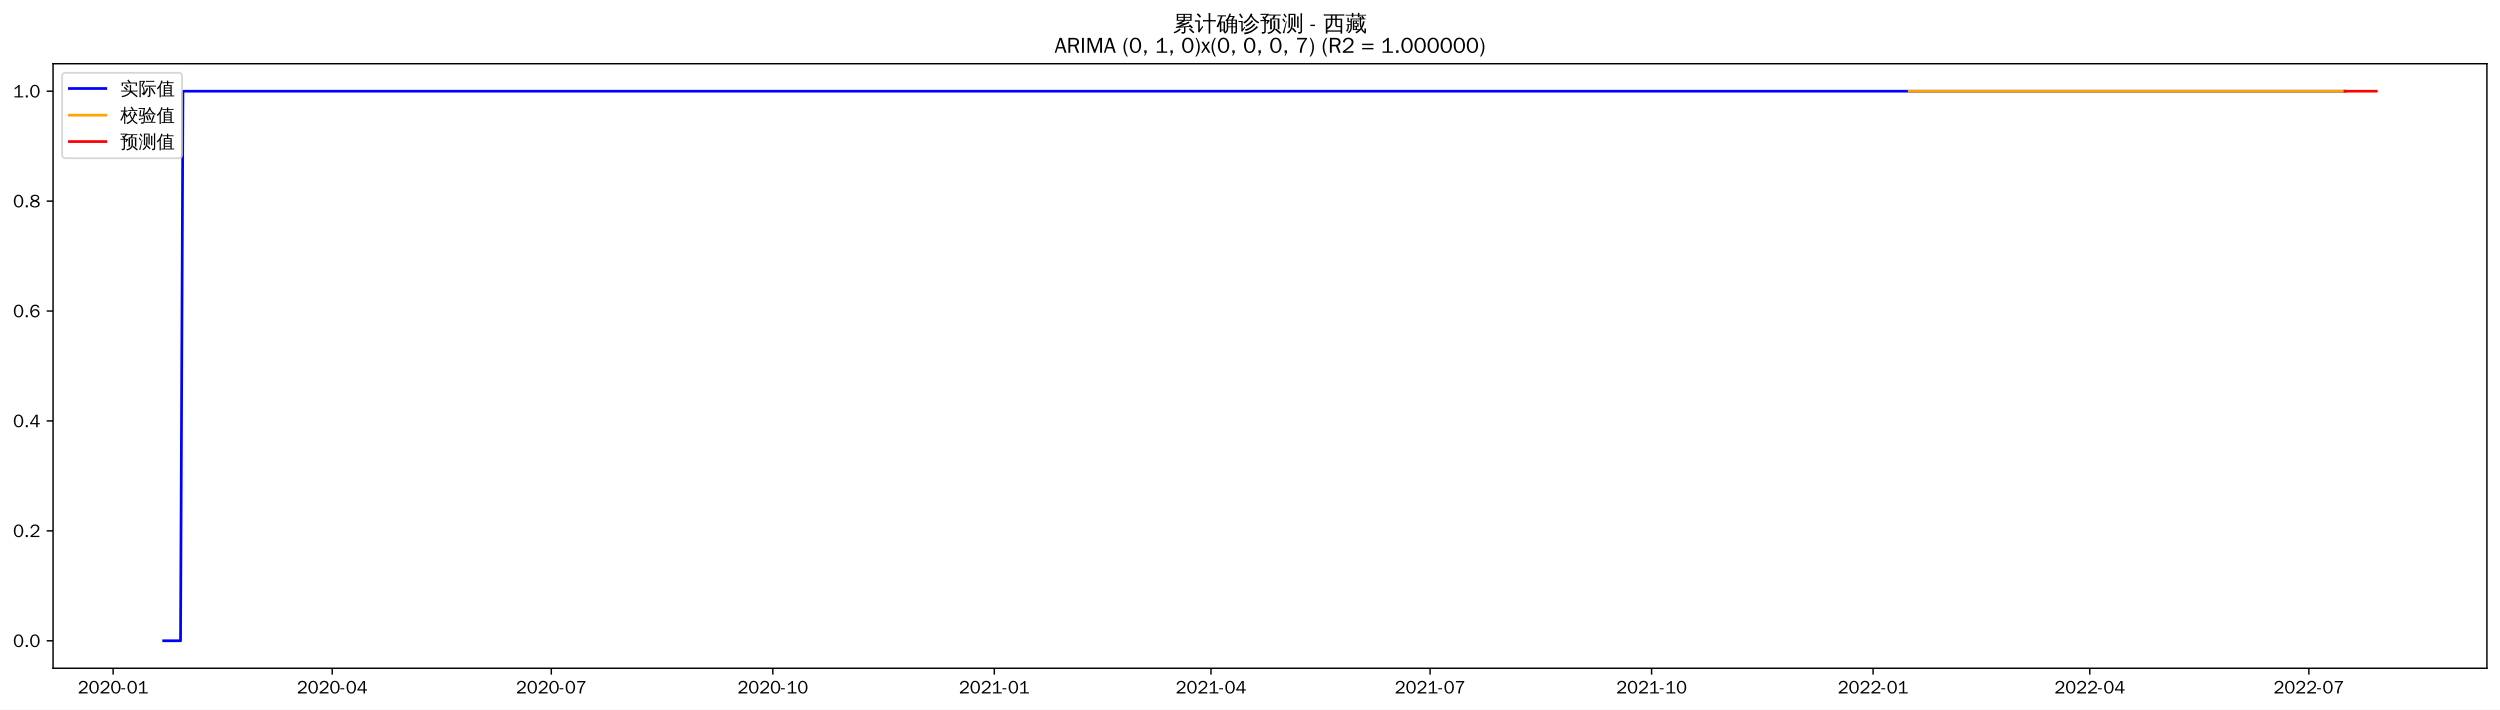
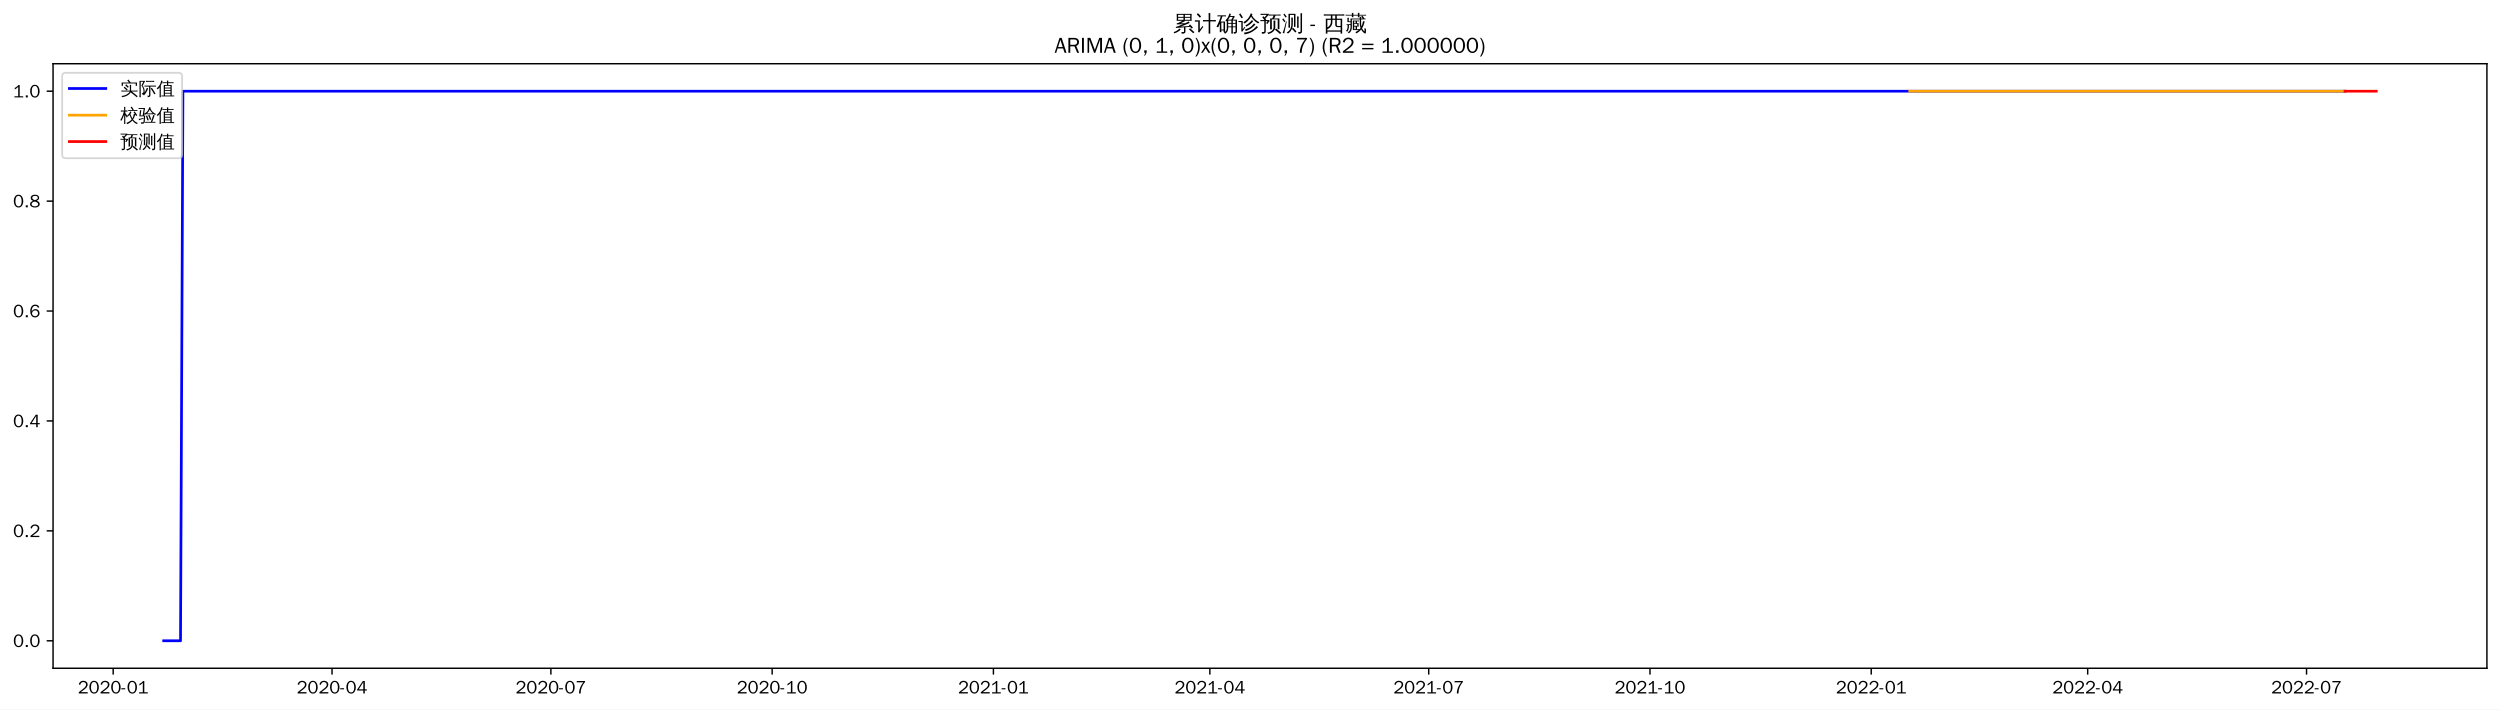
<svg xmlns="http://www.w3.org/2000/svg" xmlns:xlink="http://www.w3.org/1999/xlink" width="1375.592pt" height="390.418pt" viewBox="0 0 1375.592 390.418" version="1.1">
  <defs>
    <style type="text/css">*{stroke-linejoin: round; stroke-linecap: butt}</style>
  </defs>
  <g id="figure_1">
    <g id="patch_1">
      <path d="M 0 390.418  L 1375.592 390.418  L 1375.592 -0  L 0 -0  z " style="fill: #ffffff" />
    </g>
    <g id="axes_1">
      <g id="patch_2">
        <path d="M 29.192 367.701  L 1368.392 367.701  L 1368.392 35.061  L 29.192 35.061  z " style="fill: #ffffff" />
      </g>
      <g id="matplotlib.axis_1">
        <g id="xtick_1">
          <g id="line2d_1">
            <defs>
-               <path id="mb33e4234ec" d="M 0 0  L 0 3.5  " style="stroke: #000000; stroke-width: 0.8" />
+               <path id="m7c410f60ac" d="M 0 0  L 0 3.5  " style="stroke: #000000; stroke-width: 0.8" />
            </defs>
            <g>
-               <use xlink:href="#mb33e4234ec" x="62.245" y="367.701" style="stroke: #000000; stroke-width: 0.8" />
+               <use xlink:href="#m7c410f60ac" x="62.275" y="367.701" style="stroke: #000000; stroke-width: 0.8" />
            </g>
          </g>
          <g id="text_1">
-             <g transform="translate(42.75511 381.5573)scale(0.1 -0.1)">
+             <g transform="translate(42.78535 381.5573)scale(0.1 -0.1)">
              <defs>
                <path id="WenQuanYiZenHei-32" d="M 3488 0  L 369 0  L 369 456  L 2150 1850  Q 2931 2463 2931 3144  Q 2931 3619 2488 3863  Q 2231 4013 1931 4013  Q 1425 4013 1113 3619  Q 894 3356 881 3013  L 369 3169  Q 531 3981 1213 4300  Q 1544 4456 1950 4456  Q 2631 4456 3088 4044  L 3225 3888  L 3350 3706  Q 3481 3444 3481 3144  Q 3481 2313 2519 1569  L 1069 456  L 3488 456  L 3488 0  z " transform="scale(0.015625)" />
                <path id="WenQuanYiZenHei-30" d="M 3581 2175  Q 3581 1288 3169 638  Q 2713 -63 1938 -63  Q 1025 -63 563 831  Q 256 1425 256 2188  Q 256 3188 700 3819  Q 1138 4456 1888 4456  Q 2863 4456 3306 3500  Q 3581 2925 3581 2175  z M 3019 2100  Q 3019 3356 2500 3806  L 2350 3919  Q 2144 4031 1888 4031  Q 1100 4031 888 2956  Q 819 2625 819 2225  Q 819 1013 1338 569  Q 1588 356 1938 356  Q 2675 356 2925 1294  Q 3019 1663 3019 2100  z " transform="scale(0.015625)" />
                <path id="WenQuanYiZenHei-2d" d="M 1363 1444  L 0 1444  L 0 1844  L 1363 1844  L 1363 1444  z " transform="scale(0.015625)" />
                <path id="WenQuanYiZenHei-31" d="M 3556 0  L 488 0  L 488 406  L 1800 406  L 1800 3725  Q 1231 3125 588 2788  L 588 3338  Q 1456 3781 1931 4388  L 2331 4388  L 2331 406  L 3556 406  L 3556 0  z " transform="scale(0.015625)" />
              </defs>
              <use xlink:href="#WenQuanYiZenHei-32" />
              <use xlink:href="#WenQuanYiZenHei-30" x="59.961" />
              <use xlink:href="#WenQuanYiZenHei-32" x="119.922" />
              <use xlink:href="#WenQuanYiZenHei-30" x="179.883" />
              <use xlink:href="#WenQuanYiZenHei-2d" x="239.844" />
              <use xlink:href="#WenQuanYiZenHei-30" x="269.824" />
              <use xlink:href="#WenQuanYiZenHei-31" x="329.785" />
            </g>
          </g>
        </g>
        <g id="xtick_2">
          <g id="line2d_2">
            <g>
-               <use xlink:href="#mb33e4234ec" x="182.798" y="367.701" style="stroke: #000000; stroke-width: 0.8" />
+               <use xlink:href="#m7c410f60ac" x="182.697" y="367.701" style="stroke: #000000; stroke-width: 0.8" />
            </g>
          </g>
          <g id="text_2">
-             <g transform="translate(163.3083 381.5573)scale(0.1 -0.1)">
+             <g transform="translate(163.2075 381.5573)scale(0.1 -0.1)">
              <defs>
                <path id="WenQuanYiZenHei-34" d="M 3631 1025  L 2913 1025  L 2913 0  L 2381 0  L 2381 1025  L 219 1025  L 219 1388  L 2225 4388  L 2913 4388  L 2913 1444  L 3631 1444  L 3631 1025  z M 2381 1444  L 2381 3963  L 788 1444  L 2381 1444  z " transform="scale(0.015625)" />
              </defs>
              <use xlink:href="#WenQuanYiZenHei-32" />
              <use xlink:href="#WenQuanYiZenHei-30" x="59.961" />
              <use xlink:href="#WenQuanYiZenHei-32" x="119.922" />
              <use xlink:href="#WenQuanYiZenHei-30" x="179.883" />
              <use xlink:href="#WenQuanYiZenHei-2d" x="239.844" />
              <use xlink:href="#WenQuanYiZenHei-30" x="269.824" />
              <use xlink:href="#WenQuanYiZenHei-34" x="329.785" />
            </g>
          </g>
        </g>
        <g id="xtick_3">
          <g id="line2d_3">
            <g>
-               <use xlink:href="#mb33e4234ec" x="303.351" y="367.701" style="stroke: #000000; stroke-width: 0.8" />
+               <use xlink:href="#m7c410f60ac" x="303.119" y="367.701" style="stroke: #000000; stroke-width: 0.8" />
            </g>
          </g>
          <g id="text_3">
-             <g transform="translate(283.8614 381.5573)scale(0.1 -0.1)">
+             <g transform="translate(283.6296 381.5573)scale(0.1 -0.1)">
              <defs>
                <path id="WenQuanYiZenHei-37" d="M 3400 4056  Q 1838 2175 1838 0  L 1275 0  Q 1269 1438 2056 2825  Q 2381 3400 2825 3913  L 444 3913  L 500 4388  L 3400 4388  L 3400 4056  z " transform="scale(0.015625)" />
              </defs>
              <use xlink:href="#WenQuanYiZenHei-32" />
              <use xlink:href="#WenQuanYiZenHei-30" x="59.961" />
              <use xlink:href="#WenQuanYiZenHei-32" x="119.922" />
              <use xlink:href="#WenQuanYiZenHei-30" x="179.883" />
              <use xlink:href="#WenQuanYiZenHei-2d" x="239.844" />
              <use xlink:href="#WenQuanYiZenHei-30" x="269.824" />
              <use xlink:href="#WenQuanYiZenHei-37" x="329.785" />
            </g>
          </g>
        </g>
        <g id="xtick_4">
          <g id="line2d_4">
            <g>
-               <use xlink:href="#mb33e4234ec" x="425.229" y="367.701" style="stroke: #000000; stroke-width: 0.8" />
+               <use xlink:href="#m7c410f60ac" x="424.865" y="367.701" style="stroke: #000000; stroke-width: 0.8" />
            </g>
          </g>
          <g id="text_4">
-             <g transform="translate(405.7394 381.5573)scale(0.1 -0.1)">
+             <g transform="translate(405.3751 381.5573)scale(0.1 -0.1)">
              <use xlink:href="#WenQuanYiZenHei-32" />
              <use xlink:href="#WenQuanYiZenHei-30" x="59.961" />
              <use xlink:href="#WenQuanYiZenHei-32" x="119.922" />
              <use xlink:href="#WenQuanYiZenHei-30" x="179.883" />
              <use xlink:href="#WenQuanYiZenHei-2d" x="239.844" />
              <use xlink:href="#WenQuanYiZenHei-31" x="269.824" />
              <use xlink:href="#WenQuanYiZenHei-30" x="329.785" />
            </g>
          </g>
        </g>
        <g id="xtick_5">
          <g id="line2d_5">
            <g>
-               <use xlink:href="#mb33e4234ec" x="547.107" y="367.701" style="stroke: #000000; stroke-width: 0.8" />
+               <use xlink:href="#m7c410f60ac" x="546.61" y="367.701" style="stroke: #000000; stroke-width: 0.8" />
            </g>
          </g>
          <g id="text_5">
-             <g transform="translate(527.6173 381.5573)scale(0.1 -0.1)">
+             <g transform="translate(527.1205 381.5573)scale(0.1 -0.1)">
              <use xlink:href="#WenQuanYiZenHei-32" />
              <use xlink:href="#WenQuanYiZenHei-30" x="59.961" />
              <use xlink:href="#WenQuanYiZenHei-32" x="119.922" />
              <use xlink:href="#WenQuanYiZenHei-31" x="179.883" />
              <use xlink:href="#WenQuanYiZenHei-2d" x="239.844" />
              <use xlink:href="#WenQuanYiZenHei-30" x="269.824" />
              <use xlink:href="#WenQuanYiZenHei-31" x="329.785" />
            </g>
          </g>
        </g>
        <g id="xtick_6">
          <g id="line2d_6">
            <g>
-               <use xlink:href="#mb33e4234ec" x="666.336" y="367.701" style="stroke: #000000; stroke-width: 0.8" />
+               <use xlink:href="#m7c410f60ac" x="665.709" y="367.701" style="stroke: #000000; stroke-width: 0.8" />
            </g>
          </g>
          <g id="text_6">
-             <g transform="translate(646.8457 381.5573)scale(0.1 -0.1)">
+             <g transform="translate(646.2193 381.5573)scale(0.1 -0.1)">
              <use xlink:href="#WenQuanYiZenHei-32" />
              <use xlink:href="#WenQuanYiZenHei-30" x="59.961" />
              <use xlink:href="#WenQuanYiZenHei-32" x="119.922" />
              <use xlink:href="#WenQuanYiZenHei-31" x="179.883" />
              <use xlink:href="#WenQuanYiZenHei-2d" x="239.844" />
              <use xlink:href="#WenQuanYiZenHei-30" x="269.824" />
              <use xlink:href="#WenQuanYiZenHei-34" x="329.785" />
            </g>
          </g>
        </g>
        <g id="xtick_7">
          <g id="line2d_7">
            <g>
-               <use xlink:href="#mb33e4234ec" x="786.889" y="367.701" style="stroke: #000000; stroke-width: 0.8" />
+               <use xlink:href="#m7c410f60ac" x="786.131" y="367.701" style="stroke: #000000; stroke-width: 0.8" />
            </g>
          </g>
          <g id="text_7">
-             <g transform="translate(767.3989 381.5573)scale(0.1 -0.1)">
+             <g transform="translate(766.6415 381.5573)scale(0.1 -0.1)">
              <use xlink:href="#WenQuanYiZenHei-32" />
              <use xlink:href="#WenQuanYiZenHei-30" x="59.961" />
              <use xlink:href="#WenQuanYiZenHei-32" x="119.922" />
              <use xlink:href="#WenQuanYiZenHei-31" x="179.883" />
              <use xlink:href="#WenQuanYiZenHei-2d" x="239.844" />
              <use xlink:href="#WenQuanYiZenHei-30" x="269.824" />
              <use xlink:href="#WenQuanYiZenHei-37" x="329.785" />
            </g>
          </g>
        </g>
        <g id="xtick_8">
          <g id="line2d_8">
            <g>
-               <use xlink:href="#mb33e4234ec" x="908.767" y="367.701" style="stroke: #000000; stroke-width: 0.8" />
+               <use xlink:href="#m7c410f60ac" x="907.877" y="367.701" style="stroke: #000000; stroke-width: 0.8" />
            </g>
          </g>
          <g id="text_8">
-             <g transform="translate(889.2768 381.5573)scale(0.1 -0.1)">
+             <g transform="translate(888.3869 381.5573)scale(0.1 -0.1)">
              <use xlink:href="#WenQuanYiZenHei-32" />
              <use xlink:href="#WenQuanYiZenHei-30" x="59.961" />
              <use xlink:href="#WenQuanYiZenHei-32" x="119.922" />
              <use xlink:href="#WenQuanYiZenHei-31" x="179.883" />
              <use xlink:href="#WenQuanYiZenHei-2d" x="239.844" />
              <use xlink:href="#WenQuanYiZenHei-31" x="269.824" />
              <use xlink:href="#WenQuanYiZenHei-30" x="329.785" />
            </g>
          </g>
        </g>
        <g id="xtick_9">
          <g id="line2d_9">
            <g>
-               <use xlink:href="#mb33e4234ec" x="1030.645" y="367.701" style="stroke: #000000; stroke-width: 0.8" />
+               <use xlink:href="#m7c410f60ac" x="1029.622" y="367.701" style="stroke: #000000; stroke-width: 0.8" />
            </g>
          </g>
          <g id="text_9">
-             <g transform="translate(1011.155 381.5573)scale(0.1 -0.1)">
+             <g transform="translate(1010.132 381.5573)scale(0.1 -0.1)">
              <use xlink:href="#WenQuanYiZenHei-32" />
              <use xlink:href="#WenQuanYiZenHei-30" x="59.961" />
              <use xlink:href="#WenQuanYiZenHei-32" x="119.922" />
              <use xlink:href="#WenQuanYiZenHei-32" x="179.883" />
              <use xlink:href="#WenQuanYiZenHei-2d" x="239.844" />
              <use xlink:href="#WenQuanYiZenHei-30" x="269.824" />
              <use xlink:href="#WenQuanYiZenHei-31" x="329.785" />
            </g>
          </g>
        </g>
        <g id="xtick_10">
          <g id="line2d_10">
            <g>
-               <use xlink:href="#mb33e4234ec" x="1149.873" y="367.701" style="stroke: #000000; stroke-width: 0.8" />
+               <use xlink:href="#m7c410f60ac" x="1148.721" y="367.701" style="stroke: #000000; stroke-width: 0.8" />
            </g>
          </g>
          <g id="text_10">
-             <g transform="translate(1130.383 381.5573)scale(0.1 -0.1)">
+             <g transform="translate(1129.231 381.5573)scale(0.1 -0.1)">
              <use xlink:href="#WenQuanYiZenHei-32" />
              <use xlink:href="#WenQuanYiZenHei-30" x="59.961" />
              <use xlink:href="#WenQuanYiZenHei-32" x="119.922" />
              <use xlink:href="#WenQuanYiZenHei-32" x="179.883" />
              <use xlink:href="#WenQuanYiZenHei-2d" x="239.844" />
              <use xlink:href="#WenQuanYiZenHei-30" x="269.824" />
              <use xlink:href="#WenQuanYiZenHei-34" x="329.785" />
            </g>
          </g>
        </g>
        <g id="xtick_11">
          <g id="line2d_11">
            <g>
-               <use xlink:href="#mb33e4234ec" x="1270.426" y="367.701" style="stroke: #000000; stroke-width: 0.8" />
+               <use xlink:href="#m7c410f60ac" x="1269.143" y="367.701" style="stroke: #000000; stroke-width: 0.8" />
            </g>
          </g>
          <g id="text_11">
-             <g transform="translate(1250.936 381.5573)scale(0.1 -0.1)">
+             <g transform="translate(1249.653 381.5573)scale(0.1 -0.1)">
              <use xlink:href="#WenQuanYiZenHei-32" />
              <use xlink:href="#WenQuanYiZenHei-30" x="59.961" />
              <use xlink:href="#WenQuanYiZenHei-32" x="119.922" />
              <use xlink:href="#WenQuanYiZenHei-32" x="179.883" />
              <use xlink:href="#WenQuanYiZenHei-2d" x="239.844" />
              <use xlink:href="#WenQuanYiZenHei-30" x="269.824" />
              <use xlink:href="#WenQuanYiZenHei-37" x="329.785" />
            </g>
          </g>
        </g>
      </g>
      <g id="matplotlib.axis_2">
        <g id="ytick_1">
          <g id="line2d_12">
            <defs>
-               <path id="m14b1da4be9" d="M 0 0  L -3.5 0  " style="stroke: #000000; stroke-width: 0.8" />
+               <path id="me20b5de778" d="M 0 0  L -3.5 0  " style="stroke: #000000; stroke-width: 0.8" />
            </defs>
            <g>
-               <use xlink:href="#m14b1da4be9" x="29.192" y="352.581" style="stroke: #000000; stroke-width: 0.8" />
+               <use xlink:href="#me20b5de778" x="29.192" y="352.581" style="stroke: #000000; stroke-width: 0.8" />
            </g>
          </g>
          <g id="text_12">
            <g transform="translate(7.2 356.0091)scale(0.1 -0.1)">
              <defs>
                <path id="WenQuanYiZenHei-2e" d="M 1344 0  L 631 0  L 631 725  L 1344 725  L 1344 0  z " transform="scale(0.015625)" />
              </defs>
              <use xlink:href="#WenQuanYiZenHei-30" />
              <use xlink:href="#WenQuanYiZenHei-2e" x="59.961" />
              <use xlink:href="#WenQuanYiZenHei-30" x="89.941" />
            </g>
          </g>
        </g>
        <g id="ytick_2">
          <g id="line2d_13">
            <g>
-               <use xlink:href="#m14b1da4be9" x="29.192" y="292.101" style="stroke: #000000; stroke-width: 0.8" />
+               <use xlink:href="#me20b5de778" x="29.192" y="292.101" style="stroke: #000000; stroke-width: 0.8" />
            </g>
          </g>
          <g id="text_13">
            <g transform="translate(7.2 295.5291)scale(0.1 -0.1)">
              <use xlink:href="#WenQuanYiZenHei-30" />
              <use xlink:href="#WenQuanYiZenHei-2e" x="59.961" />
              <use xlink:href="#WenQuanYiZenHei-32" x="89.941" />
            </g>
          </g>
        </g>
        <g id="ytick_3">
          <g id="line2d_14">
            <g>
-               <use xlink:href="#m14b1da4be9" x="29.192" y="231.621" style="stroke: #000000; stroke-width: 0.8" />
+               <use xlink:href="#me20b5de778" x="29.192" y="231.621" style="stroke: #000000; stroke-width: 0.8" />
            </g>
          </g>
          <g id="text_14">
            <g transform="translate(7.2 235.0491)scale(0.1 -0.1)">
              <use xlink:href="#WenQuanYiZenHei-30" />
              <use xlink:href="#WenQuanYiZenHei-2e" x="59.961" />
              <use xlink:href="#WenQuanYiZenHei-34" x="89.941" />
            </g>
          </g>
        </g>
        <g id="ytick_4">
          <g id="line2d_15">
            <g>
-               <use xlink:href="#m14b1da4be9" x="29.192" y="171.141" style="stroke: #000000; stroke-width: 0.8" />
+               <use xlink:href="#me20b5de778" x="29.192" y="171.141" style="stroke: #000000; stroke-width: 0.8" />
            </g>
          </g>
          <g id="text_15">
            <g transform="translate(7.2 174.5691)scale(0.1 -0.1)">
              <defs>
                <path id="WenQuanYiZenHei-36" d="M 3550 1431  Q 3550 725 3006 288  Q 2581 -63 1994 -63  Q 1013 -63 563 825  Q 288 1363 288 2081  Q 288 3294 856 3938  Q 1319 4456 2075 4456  Q 2969 4456 3363 3756  Q 3431 3631 3481 3481  L 2988 3350  Q 2750 3994 2075 4006  Q 1056 4006 844 2669  Q 794 2356 794 1981  L 806 1981  Q 1006 2506 1544 2744  Q 1819 2869 2119 2869  Q 2788 2869 3213 2375  Q 3550 1975 3550 1431  z M 3038 1406  Q 3038 1906 2656 2213  Q 2381 2431 2038 2431  Q 1525 2431 1181 2044  Q 919 1744 919 1356  Q 919 881 1344 581  Q 1631 375 1981 375  Q 2519 375 2838 781  Q 3038 1050 3038 1406  z " transform="scale(0.015625)" />
              </defs>
              <use xlink:href="#WenQuanYiZenHei-30" />
              <use xlink:href="#WenQuanYiZenHei-2e" x="59.961" />
              <use xlink:href="#WenQuanYiZenHei-36" x="89.941" />
            </g>
          </g>
        </g>
        <g id="ytick_5">
          <g id="line2d_16">
            <g>
-               <use xlink:href="#m14b1da4be9" x="29.192" y="110.661" style="stroke: #000000; stroke-width: 0.8" />
+               <use xlink:href="#me20b5de778" x="29.192" y="110.661" style="stroke: #000000; stroke-width: 0.8" />
            </g>
          </g>
          <g id="text_16">
            <g transform="translate(7.2 114.0891)scale(0.1 -0.1)">
              <defs>
                <path id="WenQuanYiZenHei-38" d="M 3619 1175  Q 3619 431 2850 100  Q 2444 -63 1944 -63  Q 1231 -63 725 269  Q 225 594 225 1125  Q 225 1881 1269 2281  Q 719 2481 519 2938  Q 444 3119 444 3319  Q 444 4000 1144 4294  Q 1519 4456 1963 4456  Q 2669 4456 3094 4094  Q 3425 3813 3425 3369  Q 3425 2638 2575 2356  Q 3231 2056 3450 1725  Q 3619 1488 3619 1175  z M 2944 3344  Q 2944 3906 2288 4019  Q 2138 4044 1969 4044  Q 1438 4044 1163 3775  Q 1000 3613 1000 3375  Q 1000 2925 1594 2663  Q 1756 2588 1931 2550  Q 2581 2725 2788 2956  Q 2944 3125 2944 3344  z M 3075 1094  Q 3075 1738 1875 2050  Q 1094 1881 850 1463  Q 763 1313 763 1131  Q 763 569 1456 406  Q 1681 344 1944 344  Q 2519 344 2850 619  Q 3075 813 3075 1094  z " transform="scale(0.015625)" />
              </defs>
              <use xlink:href="#WenQuanYiZenHei-30" />
              <use xlink:href="#WenQuanYiZenHei-2e" x="59.961" />
              <use xlink:href="#WenQuanYiZenHei-38" x="89.941" />
            </g>
          </g>
        </g>
        <g id="ytick_6">
          <g id="line2d_17">
            <g>
-               <use xlink:href="#m14b1da4be9" x="29.192" y="50.181" style="stroke: #000000; stroke-width: 0.8" />
+               <use xlink:href="#me20b5de778" x="29.192" y="50.181" style="stroke: #000000; stroke-width: 0.8" />
            </g>
          </g>
          <g id="text_17">
            <g transform="translate(7.2 53.60912)scale(0.1 -0.1)">
              <use xlink:href="#WenQuanYiZenHei-31" />
              <use xlink:href="#WenQuanYiZenHei-2e" x="59.961" />
              <use xlink:href="#WenQuanYiZenHei-30" x="89.941" />
            </g>
          </g>
        </g>
      </g>
      <g id="line2d_18">
-         <path d="M 90.065 352.581  L 99.338 352.581  L 100.663 50.181  L 1290.298 50.181  L 1290.298 50.181  " clip-path="url(#p48f93fe53a)" style="fill: none; stroke: #0000ff; stroke-width: 1.5; stroke-linecap: square" />
+         <path d="M 90.065 352.581  L 99.328 352.581  L 100.651 50.181  L 1290.316 50.181  L 1290.316 50.181  " clip-path="url(#p29c1f658b8)" style="fill: none; stroke: #0000ff; stroke-width: 1.5; stroke-linecap: square" />
      </g>
      <g id="line2d_19">
-         <path d="M 1050.516 50.181  L 1290.298 50.181  L 1290.298 50.181  " clip-path="url(#p48f93fe53a)" style="fill: none; stroke: #ffa500; stroke-width: 1.5; stroke-linecap: square" />
+         <path d="M 1050.795 50.181  L 1290.316 50.181  L 1290.316 50.181  " clip-path="url(#p29c1f658b8)" style="fill: none; stroke: #ffa500; stroke-width: 1.5; stroke-linecap: square" />
      </g>
      <g id="line2d_20">
-         <path d="M 1290.298 50.181  L 1291.622 50.181  L 1292.947 50.181  L 1294.272 50.181  L 1295.597 50.181  L 1296.921 50.181  L 1298.246 50.181  L 1299.571 50.181  L 1300.896 50.181  L 1302.22 50.181  L 1303.545 50.181  L 1304.87 50.181  L 1306.195 50.181  L 1307.519 50.181  " clip-path="url(#p48f93fe53a)" style="fill: none; stroke: #ff0000; stroke-width: 1.5; stroke-linecap: square" />
+         <path d="M 1290.316 50.181  L 1291.64 50.181  L 1292.963 50.181  L 1294.286 50.181  L 1295.61 50.181  L 1296.933 50.181  L 1298.256 50.181  L 1299.58 50.181  L 1300.903 50.181  L 1302.226 50.181  L 1303.55 50.181  L 1304.873 50.181  L 1306.196 50.181  L 1307.519 50.181  " clip-path="url(#p29c1f658b8)" style="fill: none; stroke: #ff0000; stroke-width: 1.5; stroke-linecap: square" />
      </g>
      <g id="patch_3">
        <path d="M 29.192 367.701  L 29.192 35.061  " style="fill: none; stroke: #000000; stroke-width: 0.8; stroke-linejoin: miter; stroke-linecap: square" />
      </g>
      <g id="patch_4">
        <path d="M 1368.392 367.701  L 1368.392 35.061  " style="fill: none; stroke: #000000; stroke-width: 0.8; stroke-linejoin: miter; stroke-linecap: square" />
      </g>
      <g id="patch_5">
        <path d="M 29.192 367.701  L 1368.392 367.701  " style="fill: none; stroke: #000000; stroke-width: 0.8; stroke-linejoin: miter; stroke-linecap: square" />
      </g>
      <g id="patch_6">
        <path d="M 29.192 35.061  L 1368.392 35.061  " style="fill: none; stroke: #000000; stroke-width: 0.8; stroke-linejoin: miter; stroke-linecap: square" />
      </g>
      <g id="text_18">
        <g transform="translate(645.395 17.04188)scale(0.12 -0.12)">
          <defs>
            <path id="WenQuanYiZenHei-7d2f" d="M 5963 -681  Q 5363 -81 4706 456  L 5000 819  Q 5675 269 6294 -350  L 5963 -681  z M 1944 738  Q 2094 556 2281 413  Q 1575 -356 375 -706  Q 350 -481 200 -319  Q 725 -181 1122 69  Q 1519 319 1944 738  z M 3244 -169  L 3244 1063  L 869 881  L 850 1181  Q 1431 1325 2969 1988  L 1119 1931  L 1113 2231  Q 1350 2263 1862 2497  Q 2375 2731 2800 2988  L 1094 2988  Q 1169 4006 1094 5019  L 5506 5019  Q 5425 4006 5500 2988  L 3431 2988  Q 3475 2931 3525 2875  Q 2856 2494 2281 2256  L 3388 2269  L 3650 2288  Q 4338 2606 4650 2800  Q 4744 2563 4881 2344  Q 4644 2225 3975 1956  L 2269 1281  L 4444 1425  L 4813 1469  L 4681 1588  L 4988 1938  Q 5481 1500 5863 963  L 5481 694  Q 5300 950 5081 1188  L 4463 1163  L 3669 1100  L 3669 -250  Q 3669 -444 3488 -594  Q 3225 -819 2569 -813  Q 2638 -513 2431 -294  Q 2619 -319 2900 -322  Q 3181 -325 3212 -294  Q 3244 -263 3244 -169  z M 3513 4131  L 5081 4131  L 5081 4725  L 3513 4725  L 3513 4131  z M 3088 4131  L 3088 4725  L 1519 4725  L 1519 4131  L 3088 4131  z M 3513 3856  L 3513 3288  L 5081 3288  L 5081 3856  L 3513 3856  z M 3088 3856  L 1519 3856  L 1519 3288  L 3088 3288  L 3088 3856  z " transform="scale(0.015625)" />
            <path id="WenQuanYiZenHei-8ba1" d="M 4569 -769  Q 4313 -738 4056 -769  Q 4081 -294 4081 175  L 4081 2806  L 3213 2806  Q 2813 2806 2413 2788  Q 2438 3000 2413 3219  Q 2813 3200 3213 3200  L 4081 3200  L 4081 4313  Q 4081 4788 4056 5263  Q 4313 5231 4569 5263  Q 4550 4788 4550 4313  L 4550 3200  L 5381 3200  Q 5781 3200 6181 3219  Q 6163 3000 6181 2788  Q 5781 2806 5381 2806  L 4550 2806  L 4550 175  Q 4550 -294 4569 -769  z M 38 2725  Q 63 2931 38 3138  Q 419 3119 800 3119  L 1481 3119  L 1481 425  L 2044 1150  L 2250 1488  L 2525 1188  L 2313 950  L 1294 -488  L 963 -231  Q 1025 -94 1025 63  L 1025 2744  L 800 2744  Q 419 2744 38 2725  z M 1450 3913  Q 1094 4438 600 4831  L 913 5225  Q 1488 4769 1869 4194  L 1450 3913  z " transform="scale(0.015625)" />
            <path id="WenQuanYiZenHei-786e" d="M 4794 -769  Q 4563 -744 4331 -769  Q 4350 -344 4350 81  L 4350 1081  L 3419 1081  L 3419 788  Q 3419 225 3150 -194  Q 2881 -613 2456 -806  Q 2375 -569 2150 -444  Q 2531 -344 2765 -15  Q 3000 313 3000 788  L 2994 2919  L 2888 2813  Q 2769 3000 2563 3081  Q 3044 3494 3309 3969  Q 3575 4444 3763 5119  Q 3981 5044 4213 5013  Q 4144 4700 4025 4400  L 5238 4400  L 5306 4050  Q 5213 4031 5163 3947  Q 5113 3863 4813 3325  L 5994 3325  L 5994 -150  Q 5981 -519 5738 -656  Q 5469 -806 5069 -806  Q 5125 -525 4956 -294  Q 5100 -313 5290 -316  Q 5481 -319 5525 -278  Q 5569 -238 5569 25  L 5569 1081  L 4769 1081  L 4769 81  Q 4769 -344 4794 -769  z M 4769 1344  L 5569 1344  L 5569 2100  L 4769 2100  L 4769 1344  z M 4350 1344  L 4350 2100  L 3413 2100  L 3419 1344  L 4350 1344  z M 4769 2363  L 5569 2363  L 5569 3038  L 4769 3038  L 4769 2363  z M 4350 2363  L 4350 3038  L 3413 3038  L 3413 2363  L 4350 2363  z M 3375 3325  L 4350 3325  L 4344 3331  L 4775 4113  L 3894 4113  Q 3688 3700 3375 3325  z M 481 1069  Q 281 1194 -25 1188  Q 775 2750 1244 4294  L 869 4294  Q 563 4294 250 4275  Q 269 4438 250 4594  Q 563 4581 869 4581  L 2156 4581  Q 2463 4581 2775 4594  Q 2756 4438 2775 4275  Q 2463 4294 2156 4294  L 1744 4294  L 1181 2763  L 2494 2763  L 2494 -338  L 2050 -338  L 2050 156  L 1406 156  Q 1406 -94 1419 -350  Q 1181 -325 938 -350  Q 956 75 956 500  L 956 2181  L 769 1713  Q 631 1388 481 1069  z M 2050 2475  L 1400 2475  L 1400 425  L 2050 425  L 2050 2475  z " transform="scale(0.015625)" />
            <path id="WenQuanYiZenHei-8bca" d="M 5369 1456  Q 5556 1256 5775 1100  Q 5038 344 4081 -225  Q 3106 -819 1788 -1006  Q 1788 -725 1631 -500  Q 3363 -306 4406 519  Q 4919 956 5369 1456  z M 4594 2219  Q 4781 2031 5013 1881  Q 3625 394 2150 -25  Q 2113 250 1913 444  Q 2475 594 3015 850  Q 3556 1106 3919 1463  Q 4275 1819 4594 2219  z M 3969 3188  Q 4150 3013 4356 2881  Q 3625 1913 2306 1275  Q 2244 1500 2056 1644  Q 2619 1900 3053 2256  Q 3488 2613 3969 3188  z M 5813 2194  Q 4525 2913 3731 4188  Q 2919 2844 1813 2163  Q 1700 2413 1456 2550  Q 1950 2844 2400 3231  Q 2850 3619 3113 4063  Q 3413 4581 3644 5163  Q 3881 5038 4144 4963  Q 4056 4775 3963 4594  Q 4325 3919 4844 3441  Q 5363 2963 6175 2538  Q 5931 2431 5813 2194  z M 31 2613  Q 50 2775 31 2938  Q 325 2925 619 2925  L 1275 2925  L 1275 506  L 1675 1006  L 1831 1250  L 2038 1013  L 1881 838  L 1100 -256  L 825 -25  Q 869 81 869 200  L 869 2625  L 31 2613  z M 950 3713  Q 606 4325 200 4881  L 556 5163  Q 981 4588 1338 3944  L 950 3713  z " transform="scale(0.015625)" />
            <path id="WenQuanYiZenHei-9884" d="M 1206 19  L 1206 2888  L 669 2888  Q 356 2888 50 2869  Q 63 3044 50 3213  Q 363 3194 669 3194  L 1250 3194  Q 950 3631 606 4031  L 963 4338  L 1263 3975  L 1913 4719  L 731 4719  Q 419 4719 106 4706  Q 125 4875 106 5044  Q 419 5031 731 5031  L 2481 5031  L 2544 4663  Q 2394 4613 2256 4466  Q 2119 4319 1525 3631  Q 1656 3444 1788 3250  L 1700 3194  L 2700 3194  L 2763 2825  Q 2656 2819 2613 2763  L 2100 2038  L 1750 2288  L 2175 2888  L 1638 2888  L 1638 -150  Q 1638 -525 1363 -669  Q 1075 -819 525 -813  Q 594 -513 388 -294  Q 575 -313 837 -316  Q 1100 -319 1153 -272  Q 1206 -225 1206 19  z M 5813 -888  Q 5100 -225 4306 375  L 4669 719  Q 5481 106 6219 -575  L 5813 -888  z M 2375 -906  Q 2294 -631 2025 -506  Q 2769 -431 3353 19  Q 3938 469 3938 1069  L 3938 2200  Q 3938 2625 3913 3050  Q 4188 3025 4456 3050  Q 4431 2625 4431 2200  L 4431 1069  Q 4431 681 4225 319  Q 3644 -606 2375 -906  z M 3444 488  Q 3169 513 2894 488  Q 2919 913 2919 1338  L 2919 3675  Q 3219 3675 3525 3675  Q 3750 4013 3931 4525  L 3238 4525  Q 2888 4525 2538 4513  Q 2556 4669 2538 4831  Q 2888 4813 3238 4813  L 5313 4813  Q 5663 4813 6006 4831  Q 5988 4669 6006 4513  Q 5663 4525 5313 4525  L 4481 4525  Q 4388 4088 4088 3675  L 5644 3675  L 5644 513  L 5144 513  L 5144 3388  L 3894 3388  L 3875 3363  Q 3863 3375 3844 3388  Q 3631 3388 3413 3388  L 3419 1338  Q 3419 913 3444 488  z " transform="scale(0.015625)" />
            <path id="WenQuanYiZenHei-6d4b" d="M 5450 138  L 5450 4306  Q 5450 4750 5425 5188  Q 5663 5163 5906 5188  Q 5881 4750 5881 4306  L 5881 -38  Q 5888 -569 5519 -719  Q 5194 -831 4825 -813  Q 4894 -519 4694 -281  Q 4869 -306 5094 -309  Q 5319 -313 5384 -256  Q 5450 -200 5450 138  z M 4900 938  Q 4663 963 4419 938  Q 4444 1375 4444 1819  L 4444 3381  Q 4444 3819 4419 4263  Q 4663 4238 4900 4263  Q 4875 3819 4875 3381  L 4875 1819  Q 4875 1375 4900 938  z M 2750 2025  L 2750 3038  Q 2750 3481 2725 3919  Q 2963 3894 3206 3919  Q 3181 3481 3181 3038  L 3181 2025  Q 3181 1263 2919 625  L 3231 956  Q 3781 431 4256 -150  L 3888 -456  Q 3431 106 2906 600  Q 2531 -288 1738 -769  Q 1606 -519 1338 -450  Q 1988 -156 2369 478  Q 2750 1113 2750 2025  z M 2363 969  Q 2119 994 1881 969  Q 1906 1406 1906 1850  L 1906 5038  L 3956 5031  L 3956 1200  L 3525 1200  L 3525 4713  L 2338 4713  L 2338 1850  Q 2338 1406 2363 969  z M 663 -738  Q 481 -588 206 -575  Q 400 -69 606 581  Q 813 1231 1200 2838  L 1381 2706  L 875 338  L 663 -738  z M 1006 2856  L 731 2550  L 75 3400  L 350 3713  L 1006 2856  z M 1088 3913  Q 781 4388 425 4800  L 694 5125  Q 1069 4688 1388 4188  L 1088 3913  z " transform="scale(0.015625)" />
            <path id="WenQuanYiZenHei-20" transform="scale(0.015625)" />
            <path id="WenQuanYiZenHei-897f" d="M 700 3606  L 2188 3606  L 2188 4513  L 844 4513  Q 481 4513 113 4494  Q 138 4694 113 4888  Q 481 4869 844 4869  L 5406 4869  Q 5769 4869 6138 4888  Q 6113 4694 6138 4494  Q 5769 4513 5406 4513  L 3925 4513  L 3925 3606  L 5506 3606  L 5506 -763  L 5050 -763  L 5050 -200  L 1169 -200  Q 1175 -488 1188 -775  Q 938 -750 694 -775  Q 713 -319 713 144  L 700 3606  z M 3475 3250  L 2638 3250  L 2638 2663  Q 2638 1950 2234 1378  Q 1831 806 1188 556  Q 1175 594 1163 631  L 1163 163  L 5050 163  L 5050 1119  L 4144 1119  Q 3869 1119 3672 1312  Q 3475 1506 3475 1781  L 3475 3250  z M 3925 3250  L 3925 1781  Q 3925 1656 3987 1565  Q 4050 1475 4150 1475  L 5050 1475  L 5050 3250  L 3925 3250  z M 2188 3250  L 1156 3250  L 1163 1063  Q 1625 1269 1906 1700  Q 2188 2131 2188 2663  L 2188 3250  z M 3475 3606  L 3475 4513  L 2638 4513  L 2638 3606  L 3475 3606  z " transform="scale(0.015625)" />
            <path id="WenQuanYiZenHei-85cf" d="M 4781 1294  Q 5088 2000 5213 2869  Q 5450 2819 5694 2819  Q 5531 1719 4938 800  Q 5181 213 5663 -169  Q 5663 331 5638 825  Q 5831 681 6075 688  Q 6125 69 6056 -544  Q 6044 -700 5900 -750  Q 5819 -775 5744 -731  Q 5056 -300 4675 438  Q 4075 -319 3250 -725  Q 3169 -488 2969 -344  Q 3488 -100 3931 263  L 2244 263  L 2238 3063  L 2638 3063  L 2638 3050  Q 2638 3050 3588 3050  Q 3819 3050 4050 3063  Q 4038 2938 4050 2813  L 3456 2825  L 3456 2306  L 3938 2306  L 3938 1288  Q 3694 1288 3456 1288  L 3456 519  L 4200 519  L 4200 513  Q 4363 675 4494 844  Q 4269 1488 4269 2269  L 4269 3400  L 1956 3400  L 1950 1094  Q 1938 169 1469 -338  Q 1288 -550 1038 -694  Q 938 -475 713 -381  Q 1531 -50 1556 1094  L 1556 1725  L 1088 1725  L 1088 1250  Q 1088 350 569 -219  Q 419 -38 181 6  Q 694 406 694 1250  L 694 1725  Q 550 1719 406 1713  Q 425 1856 406 1994  Q 663 1981 919 1981  L 1556 1981  L 1556 2600  L 650 2600  L 650 3050  Q 650 3450 631 3856  Q 850 3831 1069 3856  Q 1044 3450 1044 3050  L 1044 2856  L 1556 2856  L 1556 3656  L 4263 3656  L 4256 4156  Q 4475 4131 4694 4156  L 4681 3656  L 5144 3656  L 4706 4206  L 5050 4475  L 5594 3781  L 5431 3656  L 5950 3669  Q 5938 3525 5950 3388  Q 5694 3400 5438 3400  L 4681 3400  L 4663 2275  Q 4675 1769 4781 1294  z M 3056 1288  L 2644 1288  L 2644 519  L 3056 519  L 3056 1288  z M 3544 2081  L 2638 2081  L 2644 1519  L 3544 1519  L 3544 2081  z M 3056 2306  L 3056 2825  L 2638 2825  Q 2638 2569 2638 2306  L 3056 2306  z M 4175 4044  Q 3938 4063 3706 4044  Q 3725 4288 3725 4519  L 2381 4519  Q 2388 4281 2400 4044  Q 2169 4063 1938 4044  Q 1950 4288 1956 4519  L 719 4519  Q 419 4519 119 4506  Q 131 4638 119 4763  Q 419 4750 719 4750  L 1956 4750  Q 1950 5025 1938 5294  Q 2169 5275 2400 5294  Q 2381 5019 2381 4750  L 3725 4750  Q 3725 5031 3706 5306  Q 3938 5288 4175 5306  Q 4156 5025 4150 4750  L 5531 4750  Q 5831 4750 6131 4763  Q 6119 4638 6131 4506  Q 5831 4519 5531 4519  L 4156 4519  Q 4156 4281 4175 4044  z " transform="scale(0.015625)" />
          </defs>
          <use xlink:href="#WenQuanYiZenHei-7d2f" />
          <use xlink:href="#WenQuanYiZenHei-8ba1" x="100" />
          <use xlink:href="#WenQuanYiZenHei-786e" x="200" />
          <use xlink:href="#WenQuanYiZenHei-8bca" x="300" />
          <use xlink:href="#WenQuanYiZenHei-9884" x="400" />
          <use xlink:href="#WenQuanYiZenHei-6d4b" x="500" />
          <use xlink:href="#WenQuanYiZenHei-20" x="600" />
          <use xlink:href="#WenQuanYiZenHei-2d" x="629.98" />
          <use xlink:href="#WenQuanYiZenHei-20" x="659.961" />
          <use xlink:href="#WenQuanYiZenHei-897f" x="689.941" />
          <use xlink:href="#WenQuanYiZenHei-85cf" x="789.941" />
        </g>
        <g transform="translate(580.1844 29.061)scale(0.12 -0.12)">
          <defs>
            <path id="WenQuanYiZenHei-41" d="M 3550 0  L 2988 0  L 2550 1281  L 919 1281  L 531 0  L 69 0  L 1494 4388  L 2125 4388  L 3550 0  z M 2425 1694  L 1756 3800  L 1075 1694  L 2425 1694  z " transform="scale(0.015625)" />
            <path id="WenQuanYiZenHei-52" d="M 3675 0  L 3100 0  L 2288 1900  L 1069 1900  L 1069 0  L 519 0  L 519 4388  L 2163 4388  Q 3006 4388 3400 3900  Q 3581 3663 3625 3325  Q 3631 3250 3631 3163  Q 3631 2594 3219 2244  Q 3038 2100 2813 2038  L 3675 0  z M 3081 3169  Q 3081 3825 2356 3906  Q 2263 3919 2163 3919  L 1069 3919  L 1069 2350  L 2100 2350  Q 2906 2350 3044 2919  Q 3081 3031 3081 3169  z " transform="scale(0.015625)" />
            <path id="WenQuanYiZenHei-49" d="M 1100 0  L 550 0  L 550 4388  L 1100 4388  L 1100 0  z " transform="scale(0.015625)" />
            <path id="WenQuanYiZenHei-4d" d="M 4756 0  L 4206 0  L 4206 3831  L 4181 3831  L 2788 0  L 2419 0  L 1000 3831  L 975 3831  L 975 0  L 513 0  L 513 4388  L 1331 4388  L 2656 875  L 3950 4388  L 4756 4388  L 4756 0  z " transform="scale(0.015625)" />
            <path id="WenQuanYiZenHei-28" d="M 1606 -1094  L 1275 -1094  Q 475 -100 338 1231  Q 319 1438 319 1656  Q 319 3031 1156 4244  Q 1213 4313 1269 4388  L 1600 4388  Q 806 3169 794 1681  Q 794 188 1606 -1094  z " transform="scale(0.015625)" />
            <path id="WenQuanYiZenHei-2c" d="M 1363 75  L 881 -825  L 606 -825  L 994 0  L 656 0  L 656 738  L 1363 738  L 1363 75  z " transform="scale(0.015625)" />
            <path id="WenQuanYiZenHei-29" d="M 1600 1656  Q 1600 306 869 -788  Q 769 -950 644 -1094  L 313 -1094  Q 1125 188 1125 1681  Q 1125 3169 338 4363  Q 325 4375 319 4388  L 650 4388  Q 1525 3231 1594 1863  Q 1600 1763 1600 1656  z " transform="scale(0.015625)" />
            <path id="WenQuanYiZenHei-78" d="M 2806 0  L 2213 0  L 1394 1319  L 544 0  L 50 0  L 1144 1681  L 163 3250  L 744 3250  L 1431 2138  L 2144 3250  L 2631 3250  L 1681 1794  L 2806 0  z " transform="scale(0.015625)" />
            <path id="WenQuanYiZenHei-3d" d="M 3569 2256  L 263 2256  L 263 2675  L 3569 2675  L 3569 2256  z M 3569 1019  L 263 1019  L 263 1431  L 3569 1431  L 3569 1019  z " transform="scale(0.015625)" />
          </defs>
          <use xlink:href="#WenQuanYiZenHei-41" />
          <use xlink:href="#WenQuanYiZenHei-52" x="55.957" />
          <use xlink:href="#WenQuanYiZenHei-49" x="117.871" />
          <use xlink:href="#WenQuanYiZenHei-4d" x="143.848" />
          <use xlink:href="#WenQuanYiZenHei-41" x="225.781" />
          <use xlink:href="#WenQuanYiZenHei-20" x="281.738" />
          <use xlink:href="#WenQuanYiZenHei-28" x="311.719" />
          <use xlink:href="#WenQuanYiZenHei-30" x="341.699" />
          <use xlink:href="#WenQuanYiZenHei-2c" x="401.66" />
          <use xlink:href="#WenQuanYiZenHei-20" x="431.641" />
          <use xlink:href="#WenQuanYiZenHei-31" x="461.621" />
          <use xlink:href="#WenQuanYiZenHei-2c" x="521.582" />
          <use xlink:href="#WenQuanYiZenHei-20" x="551.562" />
          <use xlink:href="#WenQuanYiZenHei-30" x="581.543" />
          <use xlink:href="#WenQuanYiZenHei-29" x="641.504" />
          <use xlink:href="#WenQuanYiZenHei-78" x="671.484" />
          <use xlink:href="#WenQuanYiZenHei-28" x="715.43" />
          <use xlink:href="#WenQuanYiZenHei-30" x="745.41" />
          <use xlink:href="#WenQuanYiZenHei-2c" x="805.371" />
          <use xlink:href="#WenQuanYiZenHei-20" x="835.352" />
          <use xlink:href="#WenQuanYiZenHei-30" x="865.332" />
          <use xlink:href="#WenQuanYiZenHei-2c" x="925.293" />
          <use xlink:href="#WenQuanYiZenHei-20" x="955.273" />
          <use xlink:href="#WenQuanYiZenHei-30" x="985.254" />
          <use xlink:href="#WenQuanYiZenHei-2c" x="1045.215" />
          <use xlink:href="#WenQuanYiZenHei-20" x="1075.195" />
          <use xlink:href="#WenQuanYiZenHei-37" x="1105.176" />
          <use xlink:href="#WenQuanYiZenHei-29" x="1165.137" />
          <use xlink:href="#WenQuanYiZenHei-20" x="1195.117" />
          <use xlink:href="#WenQuanYiZenHei-28" x="1225.098" />
          <use xlink:href="#WenQuanYiZenHei-52" x="1255.078" />
          <use xlink:href="#WenQuanYiZenHei-32" x="1316.992" />
          <use xlink:href="#WenQuanYiZenHei-20" x="1376.953" />
          <use xlink:href="#WenQuanYiZenHei-3d" x="1406.934" />
          <use xlink:href="#WenQuanYiZenHei-20" x="1466.895" />
          <use xlink:href="#WenQuanYiZenHei-31" x="1496.875" />
          <use xlink:href="#WenQuanYiZenHei-2e" x="1556.836" />
          <use xlink:href="#WenQuanYiZenHei-30" x="1586.816" />
          <use xlink:href="#WenQuanYiZenHei-30" x="1646.777" />
          <use xlink:href="#WenQuanYiZenHei-30" x="1706.738" />
          <use xlink:href="#WenQuanYiZenHei-30" x="1766.699" />
          <use xlink:href="#WenQuanYiZenHei-30" x="1826.66" />
          <use xlink:href="#WenQuanYiZenHei-30" x="1886.621" />
          <use xlink:href="#WenQuanYiZenHei-29" x="1946.582" />
        </g>
      </g>
      <g id="legend_1">
        <g id="patch_7">
          <path d="M 36.192 87.056  L 98.192 87.056  Q 100.192 87.056 100.192 85.056  L 100.192 42.061  Q 100.192 40.061 98.192 40.061  L 36.192 40.061  Q 34.192 40.061 34.192 42.061  L 34.192 85.056  Q 34.192 87.056 36.192 87.056  z " style="fill: #ffffff; opacity: 0.8; stroke: #cccccc; stroke-linejoin: miter" />
        </g>
        <g id="line2d_21">
          <path d="M 38.192 48.695  L 48.192 48.695  L 58.192 48.695  " style="fill: none; stroke: #0000ff; stroke-width: 1.5; stroke-linecap: square" />
        </g>
        <g id="text_19">
          <g transform="translate(66.19219 52.19537)scale(0.1 -0.1)">
            <defs>
              <path id="WenQuanYiZenHei-5b9e" d="M 1025 1175  Q 694 1175 356 1163  Q 375 1344 356 1525  Q 694 1506 1025 1506  L 3363 1506  L 3363 2625  Q 3363 3075 3338 3519  Q 3581 3494 3825 3519  Q 3800 3075 3800 2625  L 3800 1506  L 5406 1506  Q 5744 1506 6075 1525  Q 6056 1344 6075 1163  Q 5744 1175 5406 1175  L 4038 1175  L 4981 456  L 6131 -488  L 5819 -856  L 4681 75  L 3638 875  Q 3313 231 2475 -231  Q 1638 -694 700 -825  Q 638 -519 344 -400  Q 1450 -319 2406 244  Q 3113 656 3300 1175  L 1025 1175  z M 2263 1581  Q 1763 2081 1200 2513  L 1494 2894  Q 2081 2444 2600 1919  L 2263 1581  z M 2638 2500  Q 2219 2963 1731 3363  L 2044 3738  Q 2556 3313 3000 2819  L 2638 2500  z M 919 3156  L 481 3156  L 481 4344  L 3069 4344  Q 2794 4731 2469 5081  L 2825 5413  Q 3256 4944 3613 4413  L 3513 4344  L 5869 4344  L 5869 3156  L 5425 3156  L 5425 4013  L 919 4013  L 919 3156  z " transform="scale(0.015625)" />
              <path id="WenQuanYiZenHei-9645" d="M 6000 431  L 5569 194  L 4963 1219  L 4313 2219  L 4719 2494  L 5375 1481  L 6000 431  z M 2956 2450  Q 3181 2344 3419 2294  Q 3006 1038 1944 -188  Q 1794 -6 1569 56  Q 2069 600 2372 1156  Q 2675 1713 2956 2450  z M 3750 25  L 3750 2913  L 2819 2913  Q 2475 2913 2125 2894  Q 2144 3081 2125 3269  Q 2475 3256 2819 3256  L 5469 3256  Q 5819 3256 6163 3269  Q 6144 3081 6163 2894  Q 5813 2913 5469 2913  L 4194 2913  L 4194 -144  Q 4194 -725 3456 -813  L 3263 -825  Q 3325 -506 3125 -250  Q 3250 -281 3394 -306  Q 3663 -313 3706 -272  Q 3750 -231 3750 25  z M 5544 4950  Q 5525 4756 5544 4569  Q 5194 4588 4844 4588  L 3325 4588  Q 2975 4588 2625 4569  Q 2644 4756 2625 4950  Q 2975 4931 3325 4931  L 4844 4931  Q 5194 4931 5544 4950  z M 819 -850  Q 581 -825 344 -850  Q 369 -419 369 19  L 363 4938  L 2256 4938  L 2256 4625  Q 2150 4513 2075 4375  L 1481 3238  Q 2181 2319 2181 1156  Q 2144 400 1569 163  L 1406 88  Q 1288 300 1138 481  Q 1294 538 1450 606  Q 1763 744 1794 1156  Q 1794 1744 1600 2300  Q 1406 2856 1038 3313  L 1725 4625  L 788 4625  L 794 19  Q 794 -419 819 -850  z " transform="scale(0.015625)" />
              <path id="WenQuanYiZenHei-503c" d="M 6175 -219  Q 6156 -388 6175 -556  Q 5863 -544 5550 -544  L 2313 -544  Q 2000 -544 1688 -556  Q 1706 -388 1688 -219  L 2506 -231  L 2506 3469  L 3644 3469  L 3644 4119  L 2638 4119  Q 2325 4119 2013 4100  Q 2031 4269 2013 4438  Q 2325 4425 2638 4425  L 3638 4425  Q 3638 4719 3619 5013  Q 3856 4988 4094 5013  Q 4075 4719 4075 4425  L 5344 4425  Q 5650 4425 5963 4438  Q 5950 4269 5963 4100  Q 5656 4119 5344 4119  L 4069 4119  L 4069 3469  L 5300 3469  L 5300 -231  L 5550 -231  Q 5863 -231 6175 -219  z M 4869 2556  L 4869 3156  L 2931 3156  Q 2931 2850 2931 2556  L 4869 2556  z M 4869 1669  L 4869 2250  L 2931 2250  L 2931 1669  L 4869 1669  z M 4869 731  L 4869 1363  L 2931 1363  L 2931 731  L 4869 731  z M 4869 -231  L 4869 425  L 2931 425  L 2931 -231  L 4869 -231  z M 2106 4925  Q 1856 4075 1463 3338  L 1463 31  Q 1463 -413 1481 -850  Q 1256 -825 1031 -850  Q 1050 -413 1050 31  L 1050 2681  Q 750 2269 375 1931  Q 238 2156 0 2256  Q 331 2544 619 2875  Q 1094 3425 1300 3950  Q 1494 4469 1625 5050  Q 1850 4963 2106 4925  z " transform="scale(0.015625)" />
            </defs>
            <use xlink:href="#WenQuanYiZenHei-5b9e" />
            <use xlink:href="#WenQuanYiZenHei-9645" x="100" />
            <use xlink:href="#WenQuanYiZenHei-503c" x="200" />
          </g>
        </g>
        <g id="line2d_22">
          <path d="M 38.192 63.373  L 48.192 63.373  L 58.192 63.373  " style="fill: none; stroke: #ffa500; stroke-width: 1.5; stroke-linecap: square" />
        </g>
        <g id="text_20">
          <g transform="translate(66.19219 66.8735)scale(0.1 -0.1)">
            <defs>
              <path id="WenQuanYiZenHei-6821" d="M 5256 2463  Q 5025 1475 4494 706  Q 5125 -94 6175 -544  Q 5950 -663 5850 -900  Q 4906 -494 4250 381  Q 3931 0 3475 -350  Q 3019 -700 2388 -919  Q 2338 -656 2138 -475  Q 3306 -69 4006 738  Q 3563 1444 3300 2331  Q 3050 2050 2706 1800  Q 2606 2000 2406 2106  Q 2900 2444 3181 2938  Q 3350 3225 3488 3538  Q 3700 3431 3925 3369  Q 3763 2894 3425 2475  L 3650 2531  Q 3888 1675 4244 1075  Q 4469 1444 4603 1937  Q 4738 2431 4775 2688  Q 4963 2644 5150 2625  Q 4919 2969 4663 3294  L 5038 3588  Q 5544 2925 5975 2213  L 5569 1969  L 5256 2463  z M 6006 4050  Q 5988 3881 6006 3713  Q 5694 3725 5381 3725  L 3413 3725  Q 3100 3725 2788 3713  Q 2806 3881 2788 4050  Q 3100 4031 3413 4031  L 4325 4031  Q 4019 4525 3644 4969  L 4000 5275  Q 4413 4788 4750 4244  L 4406 4031  L 5381 4031  Q 5694 4031 6006 4050  z M 406 263  Q 238 431 -25 469  Q 194 825 466 1337  Q 738 1850 925 2406  Q 1113 2963 1256 3519  L 825 3519  Q 506 3519 188 3500  Q 206 3700 188 3900  Q 506 3881 825 3881  L 1363 3881  L 1363 4263  Q 1363 4719 1338 5175  Q 1556 5150 1775 5175  Q 1756 4719 1756 4263  L 1756 3881  L 2525 3900  Q 2506 3700 2525 3500  L 1756 3519  L 1756 2738  L 1931 2881  Q 2306 2300 2613 1650  L 2231 1413  Q 2081 1725 1919 2019  L 1756 2300  L 1756 69  Q 1756 -388 1775 -850  Q 1556 -825 1338 -850  Q 1363 -388 1363 69  L 1363 2438  Q 925 1144 406 263  z " transform="scale(0.015625)" />
              <path id="WenQuanYiZenHei-9a8c" d="M 5981 -106  Q 5963 -275 5981 -444  Q 5669 -431 5356 -431  L 2969 -431  Q 2656 -431 2350 -444  Q 2363 -275 2350 -106  Q 2656 -125 2969 -125  L 4369 -125  Q 4600 431 4881 1288  L 5206 2300  Q 5425 2206 5663 2163  Q 5375 1188 4831 -125  L 5356 -125  Q 5669 -125 5981 -106  z M 4063 594  Q 3788 1425 3425 2219  L 3856 2419  Q 4225 1600 4513 744  L 4063 594  z M 3163 363  Q 2931 1200 2613 2006  L 3056 2175  Q 3381 1350 3619 488  L 3163 363  z M 4581 2550  L 3513 2550  Q 3200 2550 2888 2538  Q 2900 2663 2894 2769  Q 2569 2488 2206 2300  Q 2113 2550 1894 2700  Q 2488 2975 2975 3463  Q 3269 3756 3394 4006  Q 3644 4513 3794 5063  Q 4038 4975 4294 4931  Q 4250 4806 4206 4681  Q 4475 3888 5025 3388  Q 5519 2938 6169 2650  Q 5938 2538 5838 2300  Q 5513 2456 5200 2700  Q 5200 2619 5206 2538  Q 4894 2550 4581 2550  z M 3513 2863  L 4994 2869  Q 4344 3438 3988 4194  Q 3594 3406 3013 2869  Q 3263 2863 3513 2863  z M 206 444  Q 188 756 44 963  Q 319 956 650 1003  Q 981 1050 1731 1281  L 1738 1006  Q 800 719 206 444  z M 525 4000  Q 744 3950 994 3944  Q 925 3519 875 3081  L 763 2144  L 1475 2144  L 1831 4444  L 663 4444  Q 350 4444 38 4431  Q 56 4600 38 4769  Q 350 4756 663 4756  L 2313 4756  L 1913 2144  L 2375 2144  L 2200 -200  Q 2188 -425 1988 -588  Q 1694 -800 1181 -788  L 944 -788  Q 1000 -450 788 -269  Q 1013 -294 1334 -287  Q 1656 -281 1715 -243  Q 1775 -206 1781 -50  L 1925 1831  L 294 1831  L 444 3131  Q 500 3569 525 4000  z " transform="scale(0.015625)" />
            </defs>
            <use xlink:href="#WenQuanYiZenHei-6821" />
            <use xlink:href="#WenQuanYiZenHei-9a8c" x="100" />
            <use xlink:href="#WenQuanYiZenHei-503c" x="200" />
          </g>
        </g>
        <g id="line2d_23">
          <path d="M 38.192 77.895  L 48.192 77.895  L 58.192 77.895  " style="fill: none; stroke: #ff0000; stroke-width: 1.5; stroke-linecap: square" />
        </g>
        <g id="text_21">
          <g transform="translate(66.19219 81.39538)scale(0.1 -0.1)">
            <use xlink:href="#WenQuanYiZenHei-9884" />
            <use xlink:href="#WenQuanYiZenHei-6d4b" x="100" />
            <use xlink:href="#WenQuanYiZenHei-503c" x="200" />
          </g>
        </g>
      </g>
    </g>
  </g>
  <defs>
-     <clipPath id="p48f93fe53a">
+     <clipPath id="p29c1f658b8">
      <rect x="29.192" y="35.061" width="1339.2" height="332.64" />
    </clipPath>
  </defs>
</svg>
